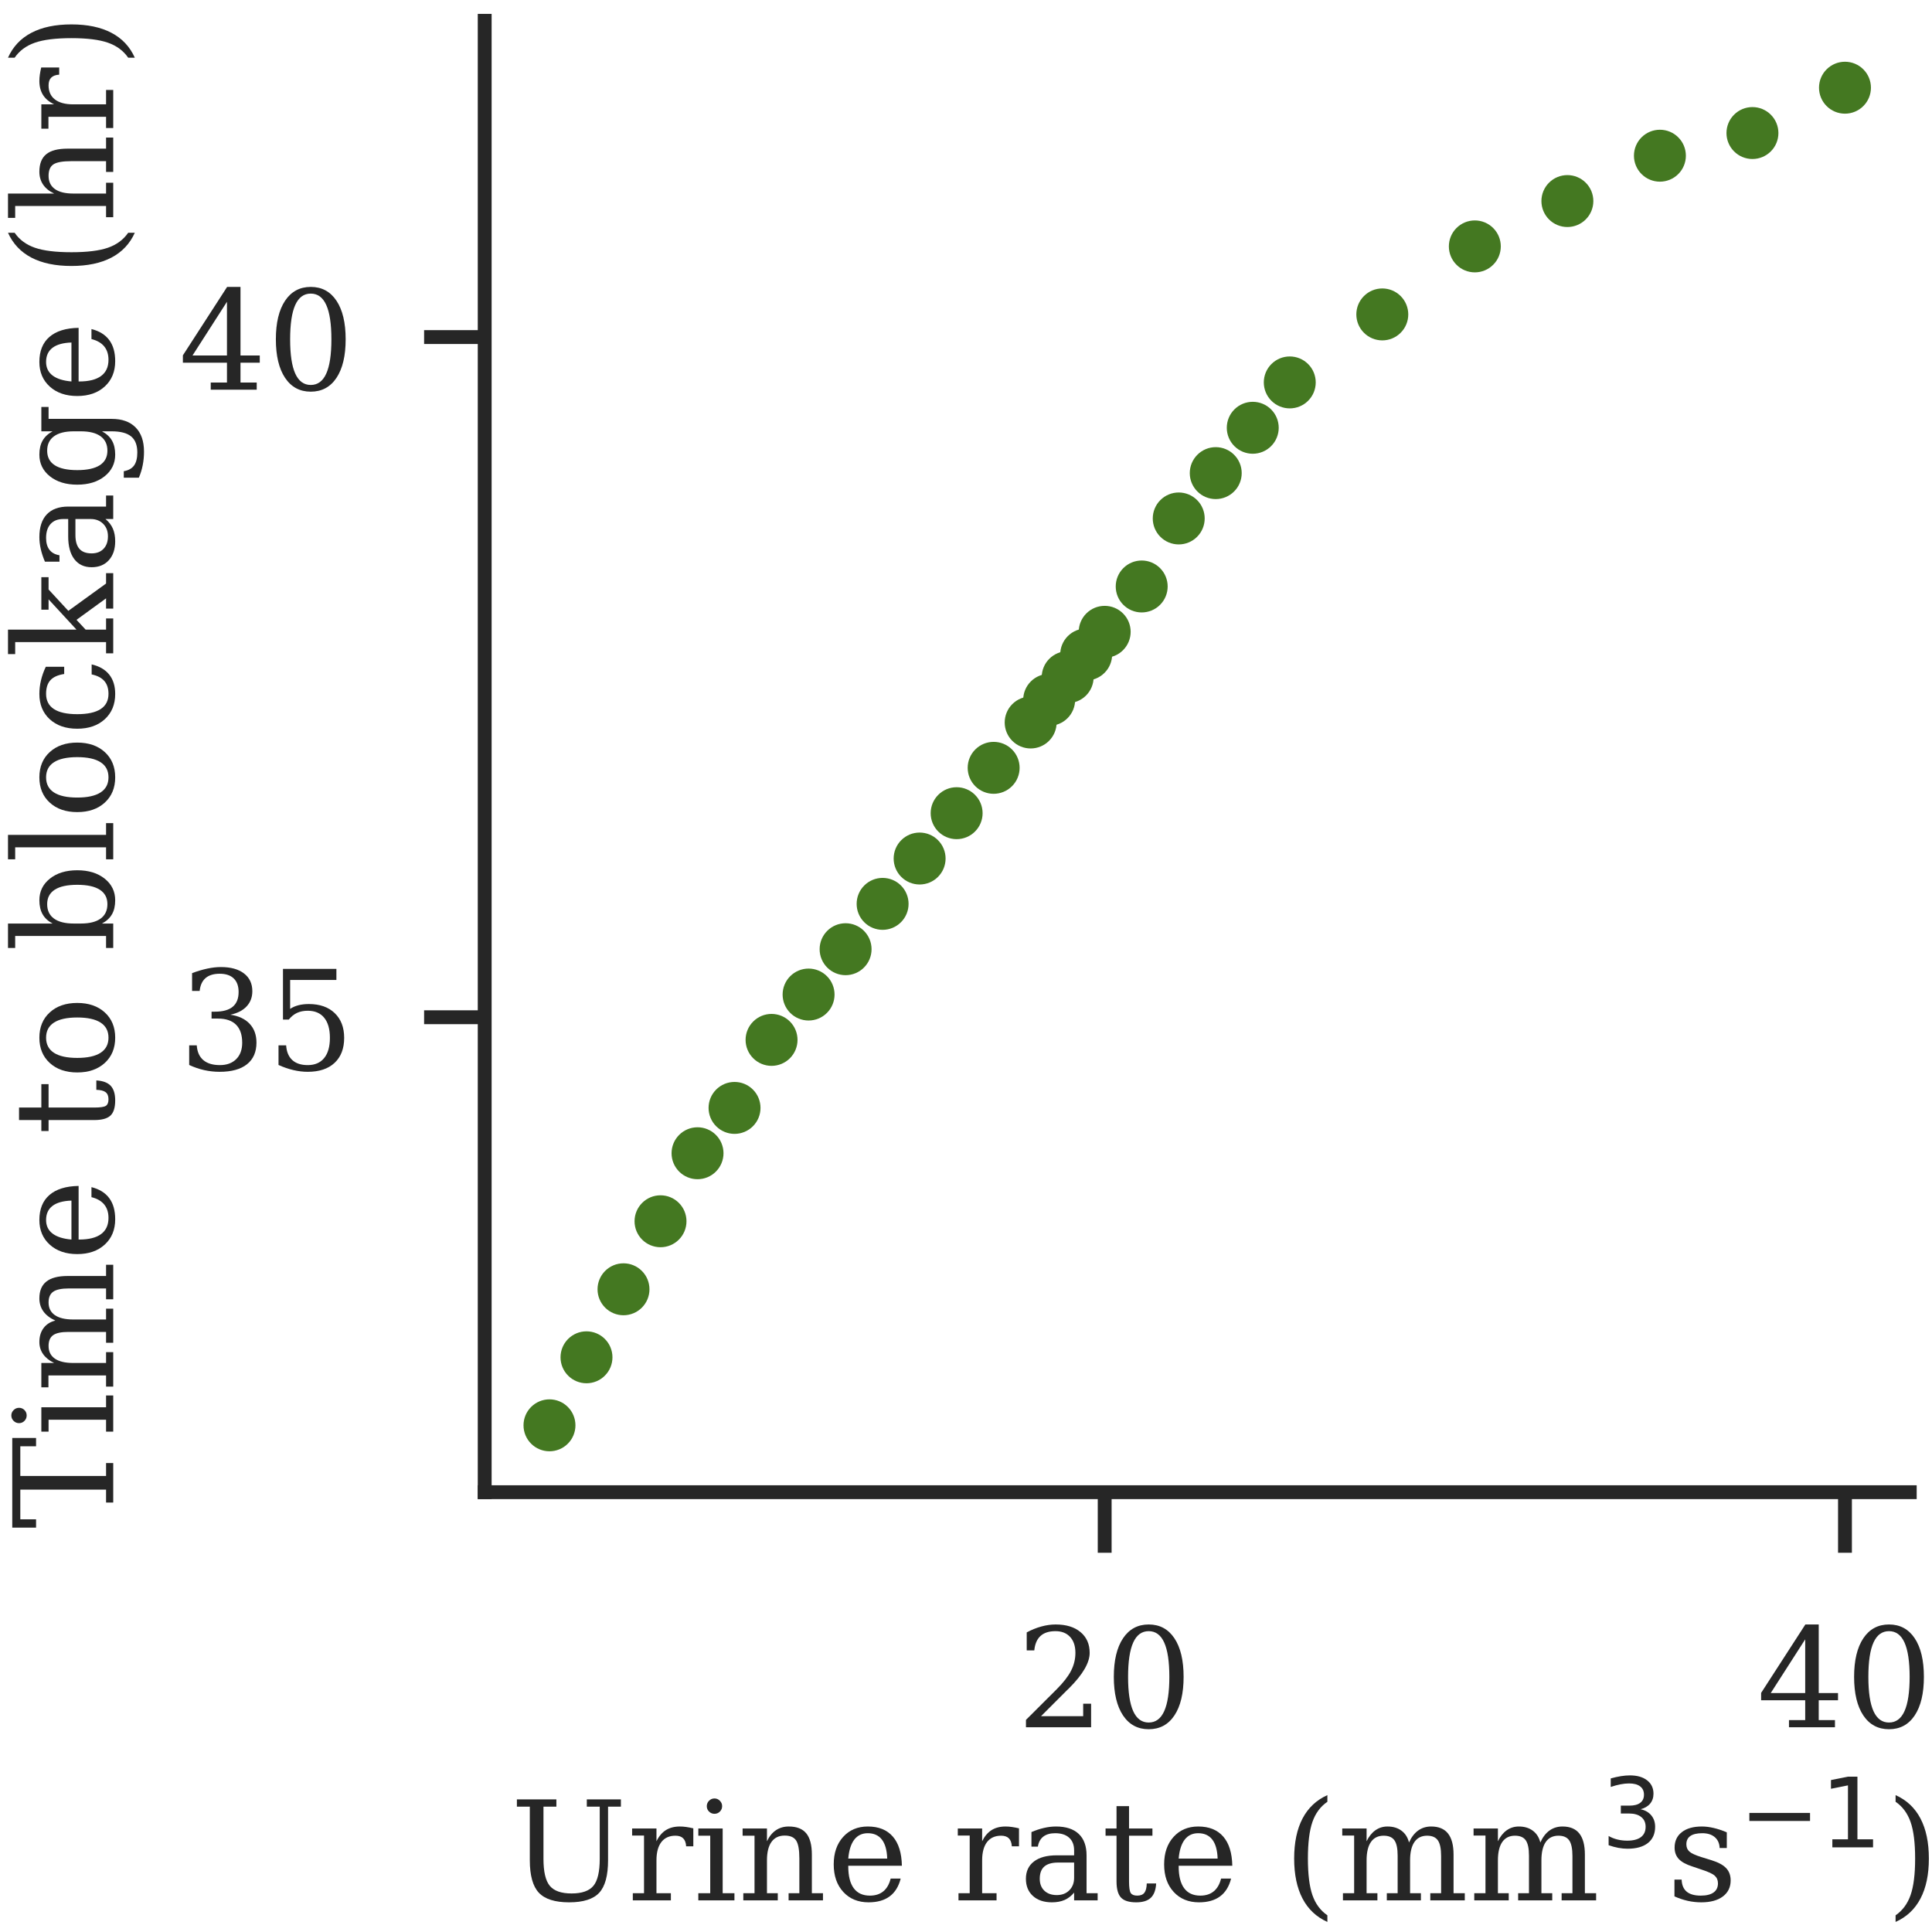
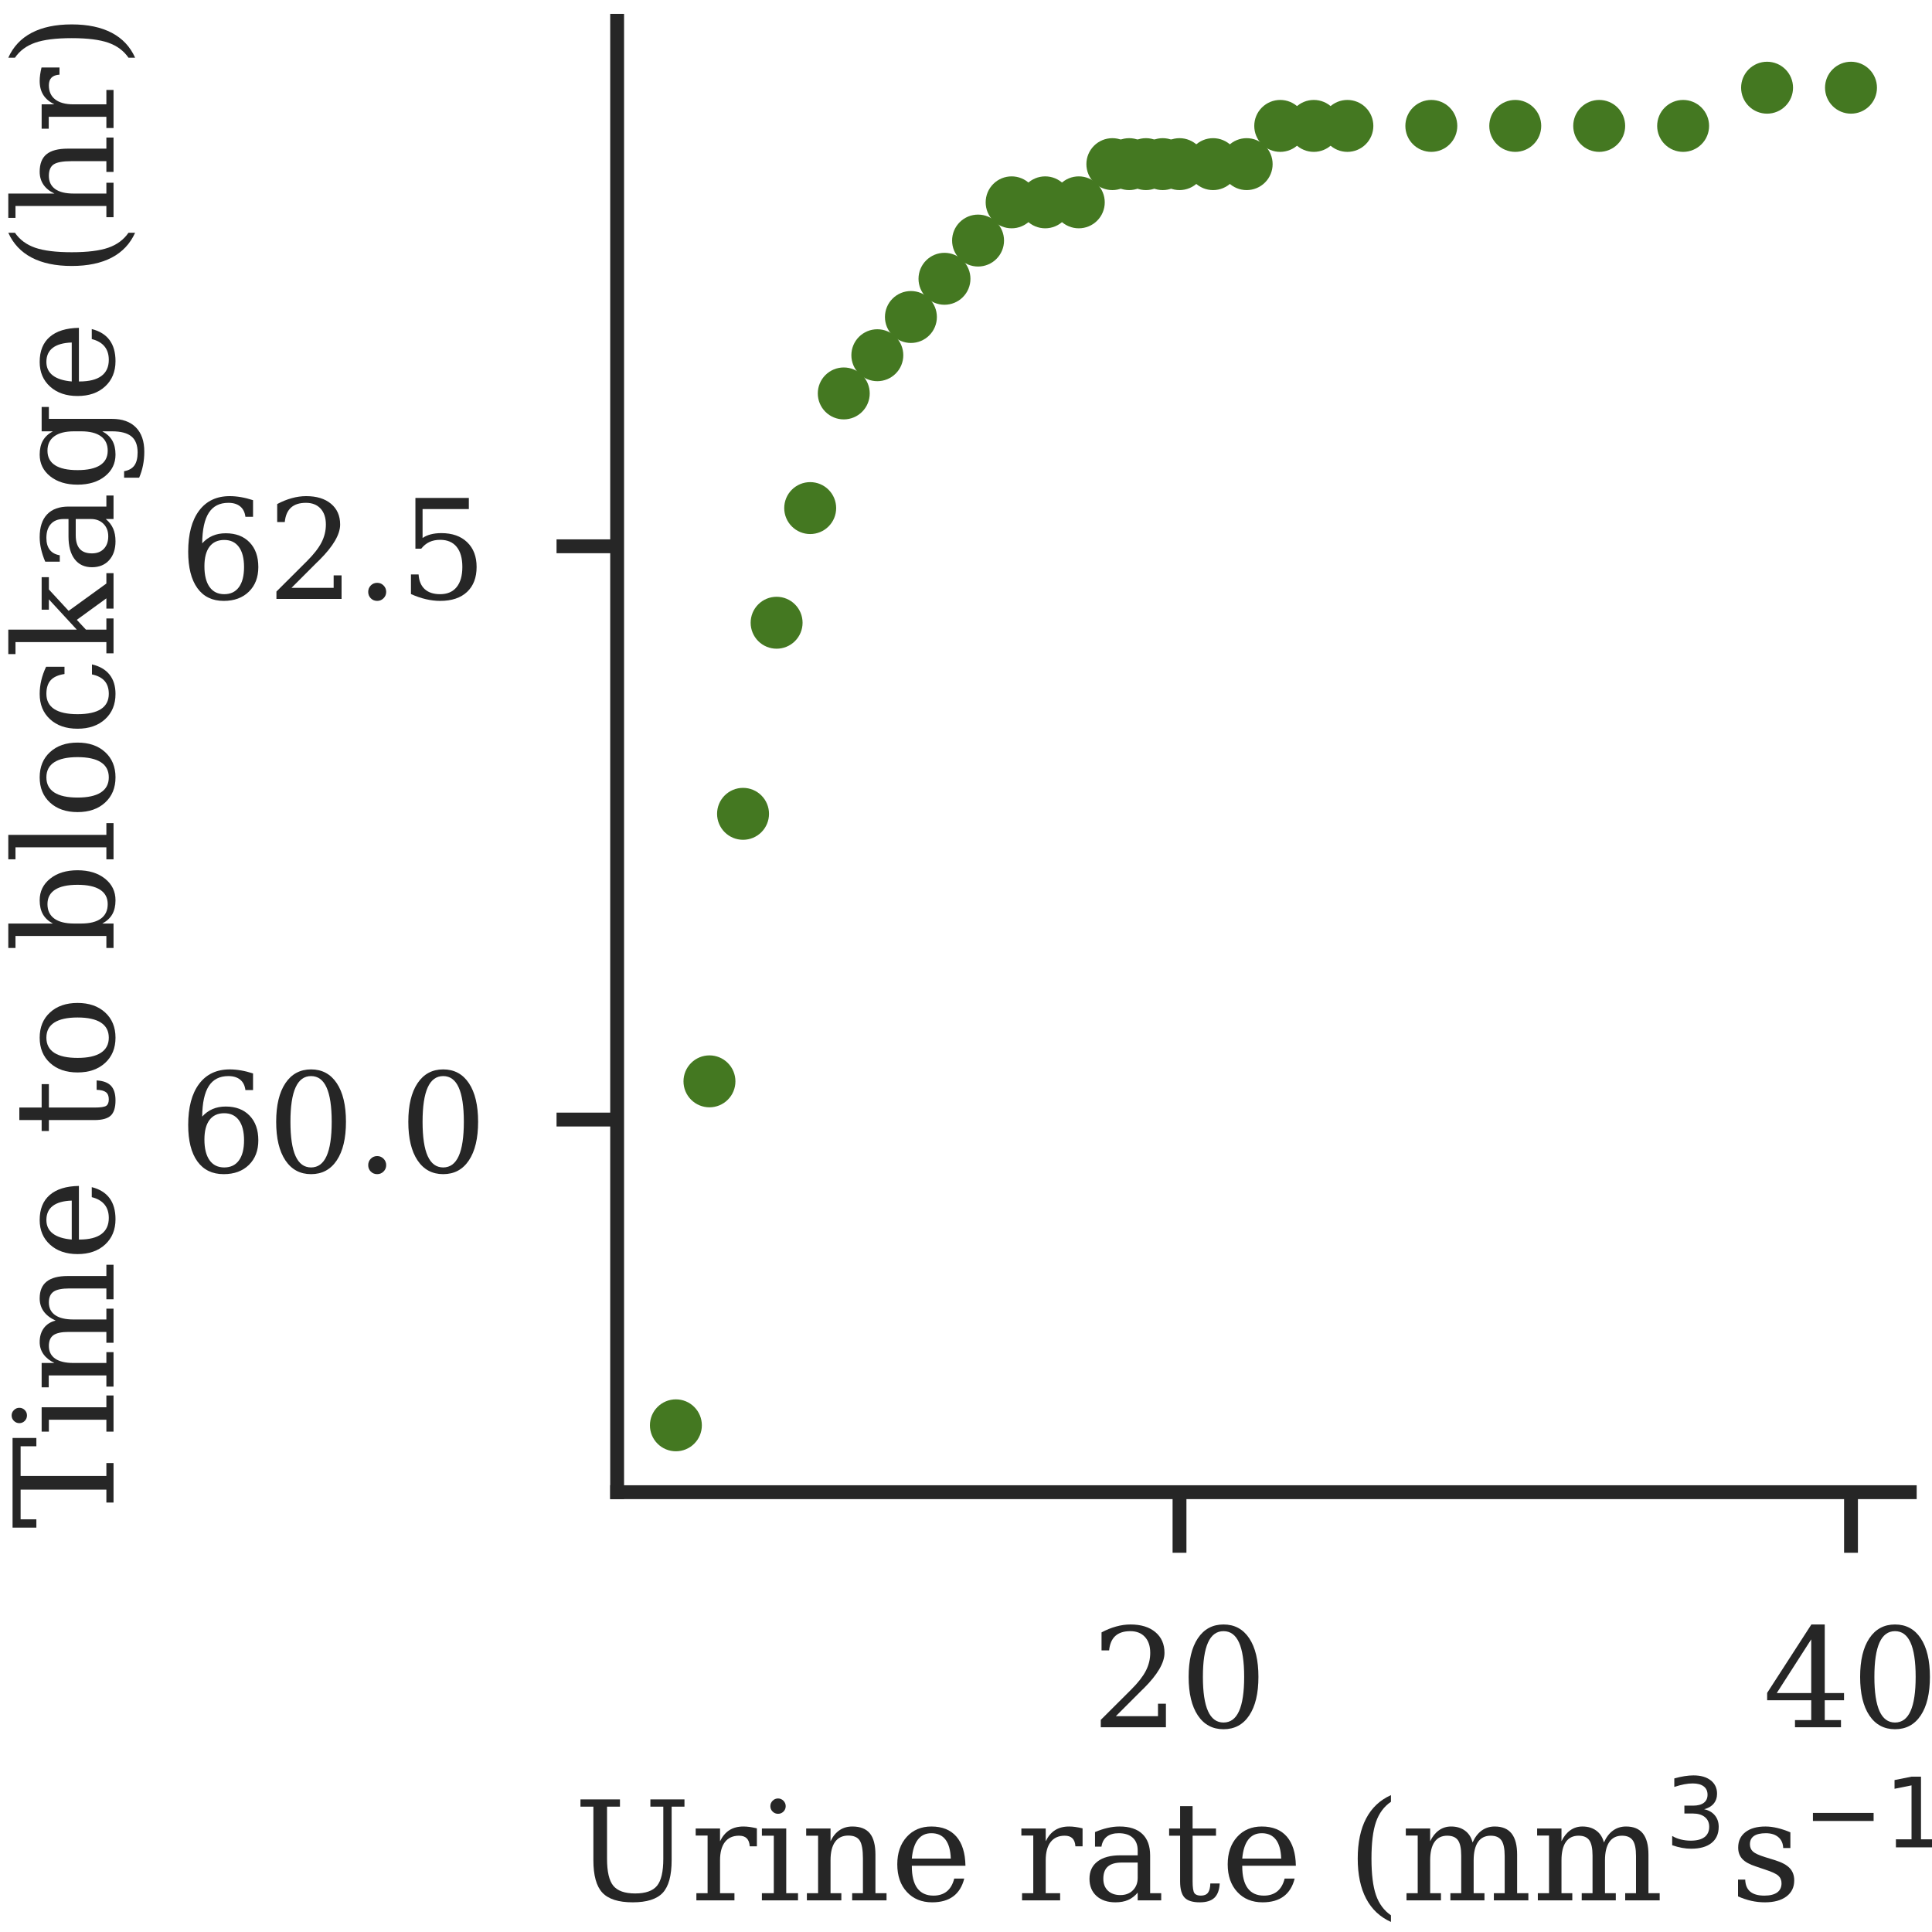
<svg xmlns="http://www.w3.org/2000/svg" xmlns:xlink="http://www.w3.org/1999/xlink" height="111.6pt" version="1.1" viewBox="0 0 111.6 111.6" width="111.6pt">
  <defs>
    <style type="text/css">
*{stroke-linecap:butt;stroke-linejoin:round;}
  </style>
  </defs>
  <g id="figure_1">
    <g id="patch_1">
      <path d="M 0 111.6  L 111.6 111.6  L 111.6 0  L 0 0  z " style="fill:#ffffff;" />
    </g>
    <g id="axes_1">
      <g id="patch_2">
-         <path d="M 27.998 86.195  L 110.315 86.195  L 110.315 1.202  L 27.998 1.202  z " style="fill:#ffffff;" />
+         <path d="M 35.648 86.195  L 110.315 86.195  L 110.315 1.202  L 35.648 1.202  z " style="fill:#ffffff;" />
      </g>
      <g id="matplotlib.axis_1">
        <g id="xtick_1">
          <g id="line2d_1">
            <defs>
-               <path d="M 0 0  L 0 3.5  " id="m0c1531da37" style="stroke:#262626;stroke-width:0.8;" />
-             </defs>
-             <g>
-               <use style="fill:#262626;stroke:#262626;stroke-width:0.8;" x="63.811" xlink:href="#m0c1531da37" y="86.195" />
+               <path d="M 0 0  L 0 3.5  " id="m9c125b5093" style="stroke:#262626;stroke-width:0.8;" />
+             </defs>
+             <g>
+               <use style="fill:#262626;stroke:#262626;stroke-width:0.8;" x="68.133" xlink:href="#m9c125b5093" y="86.195" />
            </g>
          </g>
          <g id="text_1">
            <defs>
              <path d="M 12.797 55.516  L 7.328 55.516  L 7.328 68.5  Q 12.547 71.297 17.844 72.75  Q 23.141 74.219 28.219 74.219  Q 39.594 74.219 46.188 68.703  Q 52.781 63.188 52.781 53.719  Q 52.781 43.016 37.844 28.125  Q 36.672 27 36.078 26.422  L 17.672 8.016  L 48.094 8.016  L 48.094 17  L 53.812 17  L 53.812 0  L 6.781 0  L 6.781 5.328  L 28.906 27.391  Q 36.234 34.719 39.359 40.844  Q 42.484 46.969 42.484 53.719  Q 42.484 61.078 38.641 65.234  Q 34.812 69.391 28.078 69.391  Q 21.094 69.391 17.281 65.922  Q 13.484 62.453 12.797 55.516  z " id="DejaVuSerif-50" />
              <path d="M 31.781 3.422  Q 39.266 3.422 42.969 11.625  Q 46.688 19.828 46.688 36.375  Q 46.688 52.984 42.969 61.188  Q 39.266 69.391 31.781 69.391  Q 24.312 69.391 20.594 61.188  Q 16.891 52.984 16.891 36.375  Q 16.891 19.828 20.594 11.625  Q 24.312 3.422 31.781 3.422  z M 31.781 -1.422  Q 19.922 -1.422 13.25 8.531  Q 6.594 18.5 6.594 36.375  Q 6.594 54.297 13.25 64.25  Q 19.922 74.219 31.781 74.219  Q 43.703 74.219 50.344 64.25  Q 56.984 54.297 56.984 36.375  Q 56.984 18.5 50.344 8.531  Q 43.703 -1.422 31.781 -1.422  z " id="DejaVuSerif-48" />
            </defs>
-             <g style="fill:#262626;" transform="translate(58.72131 99.77355)scale(0.08 -0.08)">
+             <g style="fill:#262626;" transform="translate(63.04306 99.77355)scale(0.08 -0.08)">
              <use xlink:href="#DejaVuSerif-50" />
              <use x="63.623" xlink:href="#DejaVuSerif-48" />
            </g>
          </g>
        </g>
        <g id="xtick_2">
          <g id="line2d_2">
            <g>
-               <use style="fill:#262626;stroke:#262626;stroke-width:0.8;" x="106.573" xlink:href="#m0c1531da37" y="86.195" />
+               <use style="fill:#262626;stroke:#262626;stroke-width:0.8;" x="106.921" xlink:href="#m9c125b5093" y="86.195" />
            </g>
          </g>
          <g id="text_2">
            <defs>
              <path d="M 34.906 24.703  L 34.906 63.484  L 10.016 24.703  z M 56.391 0  L 23.188 0  L 23.188 5.172  L 34.906 5.172  L 34.906 19.484  L 3.078 19.484  L 3.078 24.812  L 35.016 74.219  L 44.672 74.219  L 44.672 24.703  L 58.594 24.703  L 58.594 19.484  L 44.672 19.484  L 44.672 5.172  L 56.391 5.172  z " id="DejaVuSerif-52" />
            </defs>
-             <g style="fill:#262626;" transform="translate(101.4833 99.77355)scale(0.08 -0.08)">
+             <g style="fill:#262626;" transform="translate(101.831 99.77355)scale(0.08 -0.08)">
              <use xlink:href="#DejaVuSerif-52" />
              <use x="63.623" xlink:href="#DejaVuSerif-48" />
            </g>
          </g>
        </g>
        <g id="text_3">
          <defs>
            <path d="M 14.016 67.672  L 4.688 67.672  L 4.688 72.906  L 33.203 72.906  L 33.203 67.672  L 23.875 67.672  L 23.875 29.984  Q 23.875 16.016 28.438 10.5  Q 33.016 4.984 44.188 4.984  Q 55.375 4.984 59.938 10.5  Q 64.5 16.016 64.5 29.984  L 64.5 67.672  L 55.172 67.672  L 55.172 72.906  L 79.781 72.906  L 79.781 67.672  L 70.516 67.672  L 70.516 29  Q 70.516 12.359 64.109 5.469  Q 57.719 -1.422 42.391 -1.422  Q 27.047 -1.422 20.531 5.516  Q 14.016 12.453 14.016 29  z " id="DejaVuSerif-85" />
            <path d="M 47.797 52  L 47.797 39.016  L 42.625 39.016  Q 42.391 42.875 40.484 44.781  Q 38.578 46.688 34.906 46.688  Q 28.266 46.688 24.719 42.094  Q 21.188 37.5 21.188 28.906  L 21.188 5.172  L 31.594 5.172  L 31.594 0  L 4.109 0  L 4.109 5.172  L 12.203 5.172  L 12.203 46.781  L 3.609 46.781  L 3.609 51.906  L 21.188 51.906  L 21.188 42.672  Q 23.828 48.094 27.969 50.703  Q 32.125 53.328 38.094 53.328  Q 40.281 53.328 42.703 52.984  Q 45.125 52.641 47.797 52  z " id="DejaVuSerif-114" />
            <path d="M 9.719 68.016  Q 9.719 70.266 11.344 71.922  Q 12.984 73.578 15.281 73.578  Q 17.531 73.578 19.156 71.922  Q 20.797 70.266 20.797 68.016  Q 20.797 65.719 19.188 64.109  Q 17.578 62.5 15.281 62.5  Q 12.984 62.5 11.344 64.109  Q 9.719 65.719 9.719 68.016  z M 21.188 5.172  L 29.688 5.172  L 29.688 0  L 3.609 0  L 3.609 5.172  L 12.203 5.172  L 12.203 46.688  L 3.609 46.688  L 3.609 51.906  L 21.188 51.906  z " id="DejaVuSerif-105" />
            <path d="M 4.109 0  L 4.109 5.172  L 12.203 5.172  L 12.203 46.688  L 3.609 46.688  L 3.609 51.906  L 21.188 51.906  L 21.188 42.672  Q 23.688 47.953 27.656 50.641  Q 31.641 53.328 36.922 53.328  Q 45.516 53.328 49.562 48.391  Q 53.609 43.453 53.609 33.016  L 53.609 5.172  L 61.625 5.172  L 61.625 0  L 36.812 0  L 36.812 5.172  L 44.578 5.172  L 44.578 30.172  Q 44.578 39.703 42.234 43.234  Q 39.891 46.781 33.984 46.781  Q 27.734 46.781 24.453 42.203  Q 21.188 37.641 21.188 28.906  L 21.188 5.172  L 29 5.172  L 29 0  z " id="DejaVuSerif-110" />
            <path d="M 54.203 25  L 15.484 25  L 15.484 24.609  Q 15.484 14.109 19.438 8.766  Q 23.391 3.422 31.109 3.422  Q 37.016 3.422 40.797 6.516  Q 44.578 9.625 46.094 15.719  L 53.328 15.719  Q 51.172 7.172 45.375 2.875  Q 39.594 -1.422 30.172 -1.422  Q 18.797 -1.422 11.891 6.078  Q 4.984 13.578 4.984 25.984  Q 4.984 38.281 11.766 45.797  Q 18.562 53.328 29.594 53.328  Q 41.359 53.328 47.656 46.062  Q 53.953 38.812 54.203 25  z M 43.609 30.172  Q 43.312 39.266 39.766 43.875  Q 36.234 48.484 29.594 48.484  Q 23.391 48.484 19.828 43.844  Q 16.266 39.203 15.484 30.172  z " id="DejaVuSerif-101" />
            <path id="DejaVuSerif-32" />
            <path d="M 39.797 16.312  L 39.797 27.297  L 28.219 27.297  Q 21.531 27.297 18.25 24.406  Q 14.984 21.531 14.984 15.578  Q 14.984 10.156 18.297 6.984  Q 21.625 3.812 27.297 3.812  Q 32.906 3.812 36.344 7.281  Q 39.797 10.75 39.797 16.312  z M 48.781 32.422  L 48.781 5.172  L 56.781 5.172  L 56.781 0  L 39.797 0  L 39.797 5.609  Q 36.812 2 32.906 0.281  Q 29 -1.422 23.781 -1.422  Q 15.141 -1.422 10.062 3.172  Q 4.984 7.766 4.984 15.578  Q 4.984 23.641 10.797 28.078  Q 16.609 32.516 27.203 32.516  L 39.797 32.516  L 39.797 36.078  Q 39.797 42 36.203 45.234  Q 32.625 48.484 26.125 48.484  Q 20.75 48.484 17.578 46.047  Q 14.406 43.609 13.625 38.812  L 8.984 38.812  L 8.984 49.312  Q 13.672 51.312 18.094 52.312  Q 22.516 53.328 26.703 53.328  Q 37.5 53.328 43.141 47.969  Q 48.781 42.625 48.781 32.422  z " id="DejaVuSerif-97" />
            <path d="M 10.797 46.688  L 2.875 46.688  L 2.875 51.906  L 10.797 51.906  L 10.797 68.016  L 19.828 68.016  L 19.828 51.906  L 36.719 51.906  L 36.719 46.688  L 19.828 46.688  L 19.828 13.719  Q 19.828 7.125 21.094 5.266  Q 22.359 3.422 25.781 3.422  Q 29.297 3.422 30.906 5.484  Q 32.516 7.562 32.625 12.203  L 39.406 12.203  Q 39.016 5.125 35.547 1.844  Q 32.078 -1.422 25 -1.422  Q 17.234 -1.422 14.016 2.016  Q 10.797 5.469 10.797 13.719  z " id="DejaVuSerif-116" />
            <path d="M 31.891 -15.578  Q 20.016 -10.25 13.953 1.297  Q 7.906 12.844 7.906 30.172  Q 7.906 47.562 13.953 59.109  Q 20.016 70.656 31.891 75.984  L 31.891 71.188  Q 24.359 66.016 21.094 56.609  Q 17.828 47.219 17.828 30.172  Q 17.828 13.188 21.094 3.781  Q 24.359 -5.609 31.891 -10.797  z " id="DejaVuSerif-40" />
            <path d="M 51.812 41.797  Q 54.391 47.516 58.422 50.422  Q 62.453 53.328 67.828 53.328  Q 75.984 53.328 79.984 48.266  Q 83.984 43.219 83.984 33.016  L 83.984 5.172  L 92.094 5.172  L 92.094 0  L 67.188 0  L 67.188 5.172  L 75 5.172  L 75 31.984  Q 75 39.938 72.656 43.312  Q 70.312 46.688 64.891 46.688  Q 58.891 46.688 55.734 42.141  Q 52.594 37.594 52.594 28.906  L 52.594 5.172  L 60.406 5.172  L 60.406 0  L 35.797 0  L 35.797 5.172  L 43.609 5.172  L 43.609 32.328  Q 43.609 40.094 41.266 43.391  Q 38.922 46.688 33.5 46.688  Q 27.484 46.688 24.328 42.141  Q 21.188 37.594 21.188 28.906  L 21.188 5.172  L 29 5.172  L 29 0  L 4.109 0  L 4.109 5.172  L 12.203 5.172  L 12.203 46.781  L 3.609 46.781  L 3.609 51.906  L 21.188 51.906  L 21.188 42.672  Q 23.688 47.859 27.531 50.594  Q 31.391 53.328 36.281 53.328  Q 42.328 53.328 46.375 50.312  Q 50.438 47.312 51.812 41.797  z " id="DejaVuSerif-109" />
            <path d="M 40.578 39.312  Q 47.656 37.797 51.625 33  Q 55.609 28.219 55.609 21.188  Q 55.609 10.406 48.188 4.484  Q 40.766 -1.422 27.094 -1.422  Q 22.516 -1.422 17.656 -0.516  Q 12.797 0.391 7.625 2.203  L 7.625 11.719  Q 11.719 9.328 16.594 8.109  Q 21.484 6.891 26.812 6.891  Q 36.078 6.891 40.938 10.547  Q 45.797 14.203 45.797 21.188  Q 45.797 27.641 41.281 31.266  Q 36.766 34.906 28.719 34.906  L 20.219 34.906  L 20.219 43.016  L 29.109 43.016  Q 36.375 43.016 40.234 45.922  Q 44.094 48.828 44.094 54.297  Q 44.094 59.906 40.109 62.906  Q 36.141 65.922 28.719 65.922  Q 24.656 65.922 20.016 65.031  Q 15.375 64.156 9.812 62.312  L 9.812 71.094  Q 15.438 72.656 20.344 73.438  Q 25.25 74.219 29.594 74.219  Q 40.828 74.219 47.359 69.109  Q 53.906 64.016 53.906 55.328  Q 53.906 49.266 50.438 45.094  Q 46.969 40.922 40.578 39.312  z " id="DejaVuSans-51" />
            <path d="M 5.609 2.875  L 5.609 14.984  L 10.797 14.984  Q 10.984 9.188 14.422 6.297  Q 17.875 3.422 24.609 3.422  Q 30.672 3.422 33.844 5.688  Q 37.016 7.953 37.016 12.312  Q 37.016 15.719 34.688 17.812  Q 32.375 19.922 24.906 22.312  L 18.406 24.516  Q 11.719 26.656 8.719 29.875  Q 5.719 33.109 5.719 38.094  Q 5.719 45.219 10.938 49.266  Q 16.156 53.328 25.391 53.328  Q 29.5 53.328 34.031 52.25  Q 38.578 51.172 43.406 49.125  L 43.406 37.797  L 38.234 37.797  Q 38.031 42.828 34.703 45.656  Q 31.391 48.484 25.688 48.484  Q 20.016 48.484 17.109 46.484  Q 14.203 44.484 14.203 40.484  Q 14.203 37.203 16.406 35.219  Q 18.609 33.25 25.203 31.203  L 32.328 29  Q 39.703 26.703 42.938 23.266  Q 46.188 19.828 46.188 14.406  Q 46.188 7.031 40.547 2.797  Q 34.906 -1.422 25 -1.422  Q 19.969 -1.422 15.188 -0.344  Q 10.406 0.734 5.609 2.875  z " id="DejaVuSerif-115" />
            <path d="M 10.594 35.5  L 73.188 35.5  L 73.188 27.203  L 10.594 27.203  z " id="DejaVuSans-8722" />
            <path d="M 12.406 8.297  L 28.516 8.297  L 28.516 63.922  L 10.984 60.406  L 10.984 69.391  L 28.422 72.906  L 38.281 72.906  L 38.281 8.297  L 54.391 8.297  L 54.391 0  L 12.406 0  z " id="DejaVuSans-49" />
            <path d="M 7.078 -15.578  L 7.078 -10.797  Q 14.594 -5.609 17.891 3.781  Q 21.188 13.188 21.188 30.172  Q 21.188 47.219 17.891 56.609  Q 14.594 66.016 7.078 71.188  L 7.078 75.984  Q 19 70.656 25.047 59.109  Q 31.109 47.562 31.109 30.172  Q 31.109 12.844 25.047 1.297  Q 19 -10.25 7.078 -15.578  z " id="DejaVuSerif-41" />
          </defs>
-           <g style="fill:#262626;" transform="translate(29.48289 109.8336)scale(0.08 -0.08)">
+           <g style="fill:#262626;" transform="translate(33.15489 109.8336)scale(0.08 -0.08)">
            <use transform="translate(0 0.765625)" xlink:href="#DejaVuSerif-85" />
            <use transform="translate(84.27734 0.765625)" xlink:href="#DejaVuSerif-114" />
            <use transform="translate(132.0801 0.765625)" xlink:href="#DejaVuSerif-105" />
            <use transform="translate(164.0625 0.765625)" xlink:href="#DejaVuSerif-110" />
            <use transform="translate(228.4668 0.765625)" xlink:href="#DejaVuSerif-101" />
            <use transform="translate(287.6465 0.765625)" xlink:href="#DejaVuSerif-32" />
            <use transform="translate(319.4336 0.765625)" xlink:href="#DejaVuSerif-114" />
            <use transform="translate(367.2363 0.765625)" xlink:href="#DejaVuSerif-97" />
            <use transform="translate(426.8555 0.765625)" xlink:href="#DejaVuSerif-116" />
            <use transform="translate(467.041 0.765625)" xlink:href="#DejaVuSerif-101" />
            <use transform="translate(526.2207 0.765625)" xlink:href="#DejaVuSerif-32" />
            <use transform="translate(558.0078 0.765625)" xlink:href="#DejaVuSerif-40" />
            <use transform="translate(597.0215 0.765625)" xlink:href="#DejaVuSerif-109" />
            <use transform="translate(691.8457 0.765625)" xlink:href="#DejaVuSerif-109" />
            <use transform="translate(787.627 39.04688)scale(0.7)" xlink:href="#DejaVuSans-51" />
            <use transform="translate(834.8975 0.765625)" xlink:href="#DejaVuSerif-115" />
            <use transform="translate(887.1729 39.04688)scale(0.7)" xlink:href="#DejaVuSans-8722" />
            <use transform="translate(945.8252 39.04688)scale(0.7)" xlink:href="#DejaVuSans-49" />
            <use transform="translate(993.0957 0.765625)" xlink:href="#DejaVuSerif-41" />
          </g>
        </g>
      </g>
      <g id="matplotlib.axis_2">
        <g id="ytick_1">
          <g id="line2d_3">
            <defs>
-               <path d="M 0 0  L -3.5 0  " id="m662bb57c16" style="stroke:#262626;stroke-width:0.8;" />
-             </defs>
-             <g>
-               <use style="fill:#262626;stroke:#262626;stroke-width:0.8;" x="27.998" xlink:href="#m662bb57c16" y="58.759" />
+               <path d="M 0 0  L -3.5 0  " id="m027e20a8a0" style="stroke:#262626;stroke-width:0.8;" />
+             </defs>
+             <g>
+               <use style="fill:#262626;stroke:#262626;stroke-width:0.8;" x="35.648" xlink:href="#m027e20a8a0" y="64.671" />
            </g>
          </g>
          <g id="text_4">
            <defs>
-               <path d="M 9.719 69.828  Q 15.438 71.969 20.672 73.094  Q 25.922 74.219 30.516 74.219  Q 41.219 74.219 47.219 69.594  Q 53.219 64.984 53.219 56.781  Q 53.219 50.203 49.062 45.781  Q 44.922 41.359 37.312 39.797  Q 46.297 38.531 51.25 33.281  Q 56.203 28.031 56.203 19.672  Q 56.203 9.469 49.344 4.016  Q 42.484 -1.422 29.594 -1.422  Q 23.875 -1.422 18.422 -0.188  Q 12.984 1.031 7.625 3.516  L 7.625 17.672  L 13.094 17.672  Q 13.578 10.641 17.828 7.031  Q 22.078 3.422 29.781 3.422  Q 37.25 3.422 41.578 7.734  Q 45.906 12.062 45.906 19.578  Q 45.906 28.172 41.453 32.594  Q 37.016 37.016 28.422 37.016  L 23.781 37.016  L 23.781 42  L 26.219 42  Q 34.766 42 39.031 45.531  Q 43.312 49.078 43.312 56.203  Q 43.312 62.594 39.797 65.984  Q 36.281 69.391 29.688 69.391  Q 23.094 69.391 19.453 66.266  Q 15.828 63.141 15.188 56.984  L 9.719 56.984  z " id="DejaVuSerif-51" />
-               <path d="M 50.297 72.906  L 50.297 64.891  L 16.891 64.891  L 16.891 44  Q 19.438 45.75 22.828 46.625  Q 26.219 47.516 30.422 47.516  Q 42.234 47.516 49.062 40.969  Q 55.906 34.422 55.906 23.094  Q 55.906 11.531 49 5.047  Q 42.094 -1.422 29.594 -1.422  Q 24.562 -1.422 19.281 -0.188  Q 14.016 1.031 8.5 3.516  L 8.5 17.672  L 14.016 17.672  Q 14.453 10.75 18.422 7.078  Q 22.406 3.422 29.594 3.422  Q 37.312 3.422 41.453 8.5  Q 45.609 13.578 45.609 23.094  Q 45.609 32.562 41.484 37.609  Q 37.359 42.672 29.594 42.672  Q 25.203 42.672 21.844 41.109  Q 18.5 39.547 15.922 36.281  L 11.719 36.281  L 11.719 72.906  z " id="DejaVuSerif-53" />
-             </defs>
-             <g style="fill:#262626;" transform="translate(10.31815 61.79826)scale(0.08 -0.08)">
-               <use xlink:href="#DejaVuSerif-51" />
-               <use x="63.623" xlink:href="#DejaVuSerif-53" />
+               <path d="M 32.719 3.422  Q 39.594 3.422 43.297 8.469  Q 47.016 13.531 47.016 23  Q 47.016 32.469 43.297 37.516  Q 39.594 42.578 32.719 42.578  Q 25.734 42.578 22.062 37.688  Q 18.406 32.812 18.406 23.578  Q 18.406 13.875 22.109 8.641  Q 25.828 3.422 32.719 3.422  z M 16.797 40.141  Q 20.125 43.797 24.312 45.594  Q 28.516 47.406 33.797 47.406  Q 44.672 47.406 51 40.859  Q 57.328 34.328 57.328 23  Q 57.328 11.922 50.516 5.25  Q 43.703 -1.422 32.328 -1.422  Q 19.969 -1.422 13.328 7.781  Q 6.688 17 6.688 34.078  Q 6.688 53.219 14.547 63.719  Q 22.406 74.219 36.719 74.219  Q 40.578 74.219 44.828 73.484  Q 49.078 72.75 53.516 71.297  L 53.516 59.281  L 48 59.281  Q 47.406 64.203 44.234 66.797  Q 41.062 69.391 35.688 69.391  Q 26.219 69.391 21.578 62.203  Q 16.938 55.031 16.797 40.141  z " id="DejaVuSerif-54" />
+               <path d="M 9.422 5.078  Q 9.422 7.812 11.281 9.719  Q 13.141 11.625 15.922 11.625  Q 18.609 11.625 20.5 9.719  Q 22.406 7.812 22.406 5.078  Q 22.406 2.391 20.5 0.484  Q 18.609 -1.422 15.922 -1.422  Q 13.141 -1.422 11.281 0.453  Q 9.422 2.344 9.422 5.078  z " id="DejaVuSerif-46" />
+             </defs>
+             <g style="fill:#262626;" transform="translate(10.33565 67.71013)scale(0.08 -0.08)">
+               <use xlink:href="#DejaVuSerif-54" />
+               <use x="63.623" xlink:href="#DejaVuSerif-48" />
+               <use x="127.246" xlink:href="#DejaVuSerif-46" />
+               <use x="159.033" xlink:href="#DejaVuSerif-48" />
            </g>
          </g>
        </g>
        <g id="ytick_2">
          <g id="line2d_4">
            <g>
-               <use style="fill:#262626;stroke:#262626;stroke-width:0.8;" x="27.998" xlink:href="#m662bb57c16" y="19.471" />
+               <use style="fill:#262626;stroke:#262626;stroke-width:0.8;" x="35.648" xlink:href="#m027e20a8a0" y="31.557" />
            </g>
          </g>
          <g id="text_5">
-             <g style="fill:#262626;" transform="translate(10.31815 22.51056)scale(0.08 -0.08)">
-               <use xlink:href="#DejaVuSerif-52" />
-               <use x="63.623" xlink:href="#DejaVuSerif-48" />
+             <defs>
+               <path d="M 50.297 72.906  L 50.297 64.891  L 16.891 64.891  L 16.891 44  Q 19.438 45.75 22.828 46.625  Q 26.219 47.516 30.422 47.516  Q 42.234 47.516 49.062 40.969  Q 55.906 34.422 55.906 23.094  Q 55.906 11.531 49 5.047  Q 42.094 -1.422 29.594 -1.422  Q 24.562 -1.422 19.281 -0.188  Q 14.016 1.031 8.5 3.516  L 8.5 17.672  L 14.016 17.672  Q 14.453 10.75 18.422 7.078  Q 22.406 3.422 29.594 3.422  Q 37.312 3.422 41.453 8.5  Q 45.609 13.578 45.609 23.094  Q 45.609 32.562 41.484 37.609  Q 37.359 42.672 29.594 42.672  Q 25.203 42.672 21.844 41.109  Q 18.5 39.547 15.922 36.281  L 11.719 36.281  L 11.719 72.906  z " id="DejaVuSerif-53" />
+             </defs>
+             <g style="fill:#262626;" transform="translate(10.33565 34.5962)scale(0.08 -0.08)">
+               <use xlink:href="#DejaVuSerif-54" />
+               <use x="63.623" xlink:href="#DejaVuSerif-50" />
+               <use x="127.246" xlink:href="#DejaVuSerif-46" />
+               <use x="159.033" xlink:href="#DejaVuSerif-53" />
            </g>
          </g>
        </g>
        <g id="text_6">
          <defs>
            <path d="M 19.094 0  L 19.094 5.172  L 28.422 5.172  L 28.422 67.094  L 6.984 67.094  L 6.984 55.719  L 0.984 55.719  L 0.984 72.906  L 65.719 72.906  L 65.719 55.719  L 59.719 55.719  L 59.719 67.094  L 38.281 67.094  L 38.281 5.172  L 47.609 5.172  L 47.609 0  z " id="DejaVuSerif-84" />
            <path d="M 30.078 3.422  Q 37.312 3.422 40.984 9.125  Q 44.672 14.844 44.672 25.984  Q 44.672 37.109 40.984 42.797  Q 37.312 48.484 30.078 48.484  Q 22.859 48.484 19.172 42.797  Q 15.484 37.109 15.484 25.984  Q 15.484 14.844 19.188 9.125  Q 22.906 3.422 30.078 3.422  z M 30.078 -1.422  Q 18.75 -1.422 11.859 6.078  Q 4.984 13.578 4.984 25.984  Q 4.984 38.375 11.844 45.844  Q 18.703 53.328 30.078 53.328  Q 41.453 53.328 48.312 45.844  Q 55.172 38.375 55.172 25.984  Q 55.172 13.578 48.312 6.078  Q 41.453 -1.422 30.078 -1.422  z " id="DejaVuSerif-111" />
            <path d="M 11.531 5.172  L 11.531 70.797  L 2.875 70.797  L 2.875 75.984  L 20.516 75.984  L 20.516 43.797  Q 23.141 48.688 27.219 51  Q 31.297 53.328 37.312 53.328  Q 46.875 53.328 52.922 45.75  Q 58.984 38.188 58.984 25.984  Q 58.984 13.766 52.922 6.172  Q 46.875 -1.422 37.312 -1.422  Q 31.297 -1.422 27.219 0.891  Q 23.141 3.219 20.516 8.109  L 20.516 0  L 2.875 0  L 2.875 5.172  z M 20.516 23.391  Q 20.516 14.016 24.094 9.109  Q 27.688 4.203 34.516 4.203  Q 41.406 4.203 44.938 9.719  Q 48.484 15.234 48.484 25.984  Q 48.484 36.766 44.938 42.234  Q 41.406 47.703 34.516 47.703  Q 27.688 47.703 24.094 42.766  Q 20.516 37.844 20.516 28.516  z " id="DejaVuSerif-98" />
            <path d="M 20.516 5.172  L 29 5.172  L 29 0  L 2.875 0  L 2.875 5.172  L 11.531 5.172  L 11.531 70.797  L 2.875 70.797  L 2.875 75.984  L 20.516 75.984  z " id="DejaVuSerif-108" />
            <path d="M 51.422 15.578  Q 49.516 7.281 44.094 2.922  Q 38.672 -1.422 30.078 -1.422  Q 18.75 -1.422 11.859 6.078  Q 4.984 13.578 4.984 25.984  Q 4.984 38.422 11.859 45.875  Q 18.75 53.328 30.078 53.328  Q 35.016 53.328 39.891 52.172  Q 44.781 51.031 49.703 48.688  L 49.703 35.406  L 44.484 35.406  Q 43.453 42.234 40.016 45.359  Q 36.578 48.484 30.172 48.484  Q 22.906 48.484 19.188 42.844  Q 15.484 37.203 15.484 25.984  Q 15.484 14.75 19.172 9.078  Q 22.859 3.422 30.172 3.422  Q 35.984 3.422 39.453 6.438  Q 42.922 9.469 44.188 15.578  z " id="DejaVuSerif-99" />
            <path d="M 28.609 0  L 3.422 0  L 3.422 5.172  L 11.531 5.172  L 11.531 70.797  L 2.875 70.797  L 2.875 75.984  L 20.516 75.984  L 20.516 26.516  L 42.391 46.688  L 34.906 46.688  L 34.906 51.906  L 58.406 51.906  L 58.406 46.688  L 49.516 46.688  L 34.078 32.422  L 53.812 5.172  L 61.281 5.172  L 61.281 0  L 35.688 0  L 35.688 5.172  L 43.109 5.172  L 27.594 26.516  L 20.516 19.922  L 20.516 5.172  L 28.609 5.172  z " id="DejaVuSerif-107" />
            <path d="M 52.484 46.688  L 52.484 1.125  Q 52.484 -10.062 46.328 -16.141  Q 40.188 -22.219 28.812 -22.219  Q 23.688 -22.219 19 -21.281  Q 14.312 -20.359 10.016 -18.5  L 10.016 -7.625  L 14.703 -7.625  Q 15.578 -12.703 18.844 -15.047  Q 22.125 -17.391 28.219 -17.391  Q 36.141 -17.391 39.812 -12.922  Q 43.5 -8.453 43.5 1.125  L 43.5 8.109  Q 40.875 3.219 36.797 0.891  Q 32.719 -1.422 26.703 -1.422  Q 17.141 -1.422 11.062 6.172  Q 4.984 13.766 4.984 25.984  Q 4.984 38.188 11.031 45.75  Q 17.094 53.328 26.703 53.328  Q 32.719 53.328 36.797 51  Q 40.875 48.688 43.5 43.797  L 43.5 51.906  L 61.078 51.906  L 61.078 46.688  z M 43.5 28.516  Q 43.5 37.844 39.906 42.766  Q 36.328 47.703 29.5 47.703  Q 22.562 47.703 19.016 42.234  Q 15.484 36.766 15.484 25.984  Q 15.484 15.234 19.016 9.719  Q 22.562 4.203 29.5 4.203  Q 36.328 4.203 39.906 9.109  Q 43.5 14.016 43.5 23.391  z " id="DejaVuSerif-103" />
            <path d="M 4.109 0  L 4.109 5.172  L 12.203 5.172  L 12.203 70.797  L 3.609 70.797  L 3.609 75.984  L 21.188 75.984  L 21.188 42.672  Q 23.688 47.953 27.656 50.641  Q 31.641 53.328 36.922 53.328  Q 45.516 53.328 49.562 48.391  Q 53.609 43.453 53.609 33.016  L 53.609 5.172  L 61.625 5.172  L 61.625 0  L 36.812 0  L 36.812 5.172  L 44.578 5.172  L 44.578 30.172  Q 44.578 39.703 42.25 43.188  Q 39.938 46.688 33.984 46.688  Q 27.734 46.688 24.453 42.141  Q 21.188 37.594 21.188 28.906  L 21.188 5.172  L 29 5.172  L 29 0  z " id="DejaVuSerif-104" />
          </defs>
-           <g style="fill:#262626;" transform="translate(6.54065 88.3204)rotate(-90)scale(0.08 -0.08)">
+           <g style="fill:#262626;" transform="translate(6.55815 88.3204)rotate(-90)scale(0.08 -0.08)">
            <use xlink:href="#DejaVuSerif-84" />
            <use x="66.699" xlink:href="#DejaVuSerif-105" />
            <use x="98.682" xlink:href="#DejaVuSerif-109" />
            <use x="193.506" xlink:href="#DejaVuSerif-101" />
            <use x="252.686" xlink:href="#DejaVuSerif-32" />
            <use x="284.473" xlink:href="#DejaVuSerif-116" />
            <use x="324.658" xlink:href="#DejaVuSerif-111" />
            <use x="384.863" xlink:href="#DejaVuSerif-32" />
            <use x="416.65" xlink:href="#DejaVuSerif-98" />
            <use x="480.664" xlink:href="#DejaVuSerif-108" />
            <use x="512.646" xlink:href="#DejaVuSerif-111" />
            <use x="572.852" xlink:href="#DejaVuSerif-99" />
            <use x="628.857" xlink:href="#DejaVuSerif-107" />
            <use x="689.453" xlink:href="#DejaVuSerif-97" />
            <use x="749.072" xlink:href="#DejaVuSerif-103" />
            <use x="813.086" xlink:href="#DejaVuSerif-101" />
            <use x="872.266" xlink:href="#DejaVuSerif-32" />
            <use x="904.053" xlink:href="#DejaVuSerif-40" />
            <use x="943.066" xlink:href="#DejaVuSerif-104" />
            <use x="1007.471" xlink:href="#DejaVuSerif-114" />
            <use x="1055.273" xlink:href="#DejaVuSerif-41" />
          </g>
        </g>
      </g>
      <g id="PathCollection_1">
        <defs>
-           <path d="M 0 1  C 0.265 1 0.52 0.895 0.707 0.707  C 0.895 0.52 1 0.265 1 0  C 1 -0.265 0.895 -0.52 0.707 -0.707  C 0.52 -0.895 0.265 -1 0 -1  C -0.265 -1 -0.52 -0.895 -0.707 -0.707  C -0.895 -0.52 -1 -0.265 -1 0  C -1 0.265 -0.895 0.52 -0.707 0.707  C -0.52 0.895 -0.265 1 0 1  z " id="me5fb1fa9e6" style="stroke:#447821;" />
+           <path d="M 0 1  C 0.265 1 0.52 0.895 0.707 0.707  C 0.895 0.52 1 0.265 1 0  C 1 -0.265 0.895 -0.52 0.707 -0.707  C 0.52 -0.895 0.265 -1 0 -1  C -0.265 -1 -0.52 -0.895 -0.707 -0.707  C -0.895 -0.52 -1 -0.265 -1 0  C -1 0.265 -0.895 0.52 -0.707 0.707  C -0.52 0.895 -0.265 1 0 1  z " id="mb9142b1316" style="stroke:#447821;" />
        </defs>
-         <g clip-path="url(#p36b8f33d5a)">
-           <use style="fill:#447821;stroke:#447821;" x="31.74" xlink:href="#me5fb1fa9e6" y="82.332" />
-           <use style="fill:#447821;stroke:#447821;" x="33.878" xlink:href="#me5fb1fa9e6" y="78.403" />
-           <use style="fill:#447821;stroke:#447821;" x="36.016" xlink:href="#me5fb1fa9e6" y="74.474" />
-           <use style="fill:#447821;stroke:#447821;" x="38.154" xlink:href="#me5fb1fa9e6" y="70.545" />
-           <use style="fill:#447821;stroke:#447821;" x="40.292" xlink:href="#me5fb1fa9e6" y="66.616" />
-           <use style="fill:#447821;stroke:#447821;" x="42.43" xlink:href="#me5fb1fa9e6" y="63.997" />
-           <use style="fill:#447821;stroke:#447821;" x="44.568" xlink:href="#me5fb1fa9e6" y="60.068" />
-           <use style="fill:#447821;stroke:#447821;" x="46.707" xlink:href="#me5fb1fa9e6" y="57.449" />
-           <use style="fill:#447821;stroke:#447821;" x="48.845" xlink:href="#me5fb1fa9e6" y="54.83" />
-           <use style="fill:#447821;stroke:#447821;" x="50.983" xlink:href="#me5fb1fa9e6" y="52.211" />
-           <use style="fill:#447821;stroke:#447821;" x="53.121" xlink:href="#me5fb1fa9e6" y="49.592" />
-           <use style="fill:#447821;stroke:#447821;" x="55.259" xlink:href="#me5fb1fa9e6" y="46.973" />
-           <use style="fill:#447821;stroke:#447821;" x="57.397" xlink:href="#me5fb1fa9e6" y="44.353" />
-           <use style="fill:#447821;stroke:#447821;" x="59.535" xlink:href="#me5fb1fa9e6" y="41.734" />
-           <use style="fill:#447821;stroke:#447821;" x="60.604" xlink:href="#me5fb1fa9e6" y="40.425" />
-           <use style="fill:#447821;stroke:#447821;" x="61.673" xlink:href="#me5fb1fa9e6" y="39.115" />
-           <use style="fill:#447821;stroke:#447821;" x="62.742" xlink:href="#me5fb1fa9e6" y="37.805" />
-           <use style="fill:#447821;stroke:#447821;" x="63.811" xlink:href="#me5fb1fa9e6" y="36.496" />
-           <use style="fill:#447821;stroke:#447821;" x="65.949" xlink:href="#me5fb1fa9e6" y="33.877" />
-           <use style="fill:#447821;stroke:#447821;" x="68.088" xlink:href="#me5fb1fa9e6" y="29.948" />
-           <use style="fill:#447821;stroke:#447821;" x="70.226" xlink:href="#me5fb1fa9e6" y="27.329" />
-           <use style="fill:#447821;stroke:#447821;" x="72.364" xlink:href="#me5fb1fa9e6" y="24.71" />
-           <use style="fill:#447821;stroke:#447821;" x="74.502" xlink:href="#me5fb1fa9e6" y="22.09" />
-           <use style="fill:#447821;stroke:#447821;" x="79.847" xlink:href="#me5fb1fa9e6" y="18.162" />
-           <use style="fill:#447821;stroke:#447821;" x="85.192" xlink:href="#me5fb1fa9e6" y="14.233" />
-           <use style="fill:#447821;stroke:#447821;" x="90.538" xlink:href="#me5fb1fa9e6" y="11.614" />
-           <use style="fill:#447821;stroke:#447821;" x="95.883" xlink:href="#me5fb1fa9e6" y="8.994" />
-           <use style="fill:#447821;stroke:#447821;" x="101.228" xlink:href="#me5fb1fa9e6" y="7.685" />
-           <use style="fill:#447821;stroke:#447821;" x="106.573" xlink:href="#me5fb1fa9e6" y="5.066" />
+         <g clip-path="url(#p8dbdcf02e0)">
+           <use style="fill:#447821;stroke:#447821;" x="39.042" xlink:href="#mb9142b1316" y="82.332" />
+           <use style="fill:#447821;stroke:#447821;" x="40.981" xlink:href="#mb9142b1316" y="62.463" />
+           <use style="fill:#447821;stroke:#447821;" x="42.921" xlink:href="#mb9142b1316" y="47.01" />
+           <use style="fill:#447821;stroke:#447821;" x="44.86" xlink:href="#mb9142b1316" y="35.972" />
+           <use style="fill:#447821;stroke:#447821;" x="46.8" xlink:href="#mb9142b1316" y="29.349" />
+           <use style="fill:#447821;stroke:#447821;" x="48.739" xlink:href="#mb9142b1316" y="22.726" />
+           <use style="fill:#447821;stroke:#447821;" x="50.678" xlink:href="#mb9142b1316" y="20.519" />
+           <use style="fill:#447821;stroke:#447821;" x="52.618" xlink:href="#mb9142b1316" y="18.311" />
+           <use style="fill:#447821;stroke:#447821;" x="54.557" xlink:href="#mb9142b1316" y="16.104" />
+           <use style="fill:#447821;stroke:#447821;" x="56.497" xlink:href="#mb9142b1316" y="13.896" />
+           <use style="fill:#447821;stroke:#447821;" x="58.436" xlink:href="#mb9142b1316" y="11.688" />
+           <use style="fill:#447821;stroke:#447821;" x="60.375" xlink:href="#mb9142b1316" y="11.688" />
+           <use style="fill:#447821;stroke:#447821;" x="62.315" xlink:href="#mb9142b1316" y="11.688" />
+           <use style="fill:#447821;stroke:#447821;" x="64.254" xlink:href="#mb9142b1316" y="9.481" />
+           <use style="fill:#447821;stroke:#447821;" x="65.224" xlink:href="#mb9142b1316" y="9.481" />
+           <use style="fill:#447821;stroke:#447821;" x="66.194" xlink:href="#mb9142b1316" y="9.481" />
+           <use style="fill:#447821;stroke:#447821;" x="67.163" xlink:href="#mb9142b1316" y="9.481" />
+           <use style="fill:#447821;stroke:#447821;" x="68.133" xlink:href="#mb9142b1316" y="9.481" />
+           <use style="fill:#447821;stroke:#447821;" x="70.072" xlink:href="#mb9142b1316" y="9.481" />
+           <use style="fill:#447821;stroke:#447821;" x="72.012" xlink:href="#mb9142b1316" y="9.481" />
+           <use style="fill:#447821;stroke:#447821;" x="73.951" xlink:href="#mb9142b1316" y="7.273" />
+           <use style="fill:#447821;stroke:#447821;" x="75.891" xlink:href="#mb9142b1316" y="7.273" />
+           <use style="fill:#447821;stroke:#447821;" x="77.83" xlink:href="#mb9142b1316" y="7.273" />
+           <use style="fill:#447821;stroke:#447821;" x="82.679" xlink:href="#mb9142b1316" y="7.273" />
+           <use style="fill:#447821;stroke:#447821;" x="87.527" xlink:href="#mb9142b1316" y="7.273" />
+           <use style="fill:#447821;stroke:#447821;" x="92.376" xlink:href="#mb9142b1316" y="7.273" />
+           <use style="fill:#447821;stroke:#447821;" x="97.224" xlink:href="#mb9142b1316" y="7.273" />
+           <use style="fill:#447821;stroke:#447821;" x="102.073" xlink:href="#mb9142b1316" y="5.066" />
+           <use style="fill:#447821;stroke:#447821;" x="106.921" xlink:href="#mb9142b1316" y="5.066" />
        </g>
      </g>
      <g id="patch_3">
-         <path d="M 27.998 86.195  L 27.998 1.202  " style="fill:none;stroke:#262626;stroke-linecap:square;stroke-linejoin:miter;stroke-width:0.8;" />
+         <path d="M 35.648 86.195  L 35.648 1.202  " style="fill:none;stroke:#262626;stroke-linecap:square;stroke-linejoin:miter;stroke-width:0.8;" />
      </g>
      <g id="patch_4">
-         <path d="M 27.998 86.195  L 110.315 86.195  " style="fill:none;stroke:#262626;stroke-linecap:square;stroke-linejoin:miter;stroke-width:0.8;" />
+         <path d="M 35.648 86.195  L 110.315 86.195  " style="fill:none;stroke:#262626;stroke-linecap:square;stroke-linejoin:miter;stroke-width:0.8;" />
      </g>
    </g>
  </g>
  <defs>
-     <clipPath id="p36b8f33d5a">
-       <rect height="84.992" width="82.317" x="27.998" y="1.202" />
+     <clipPath id="p8dbdcf02e0">
+       <rect height="84.992" width="74.667" x="35.648" y="1.202" />
    </clipPath>
  </defs>
</svg>
